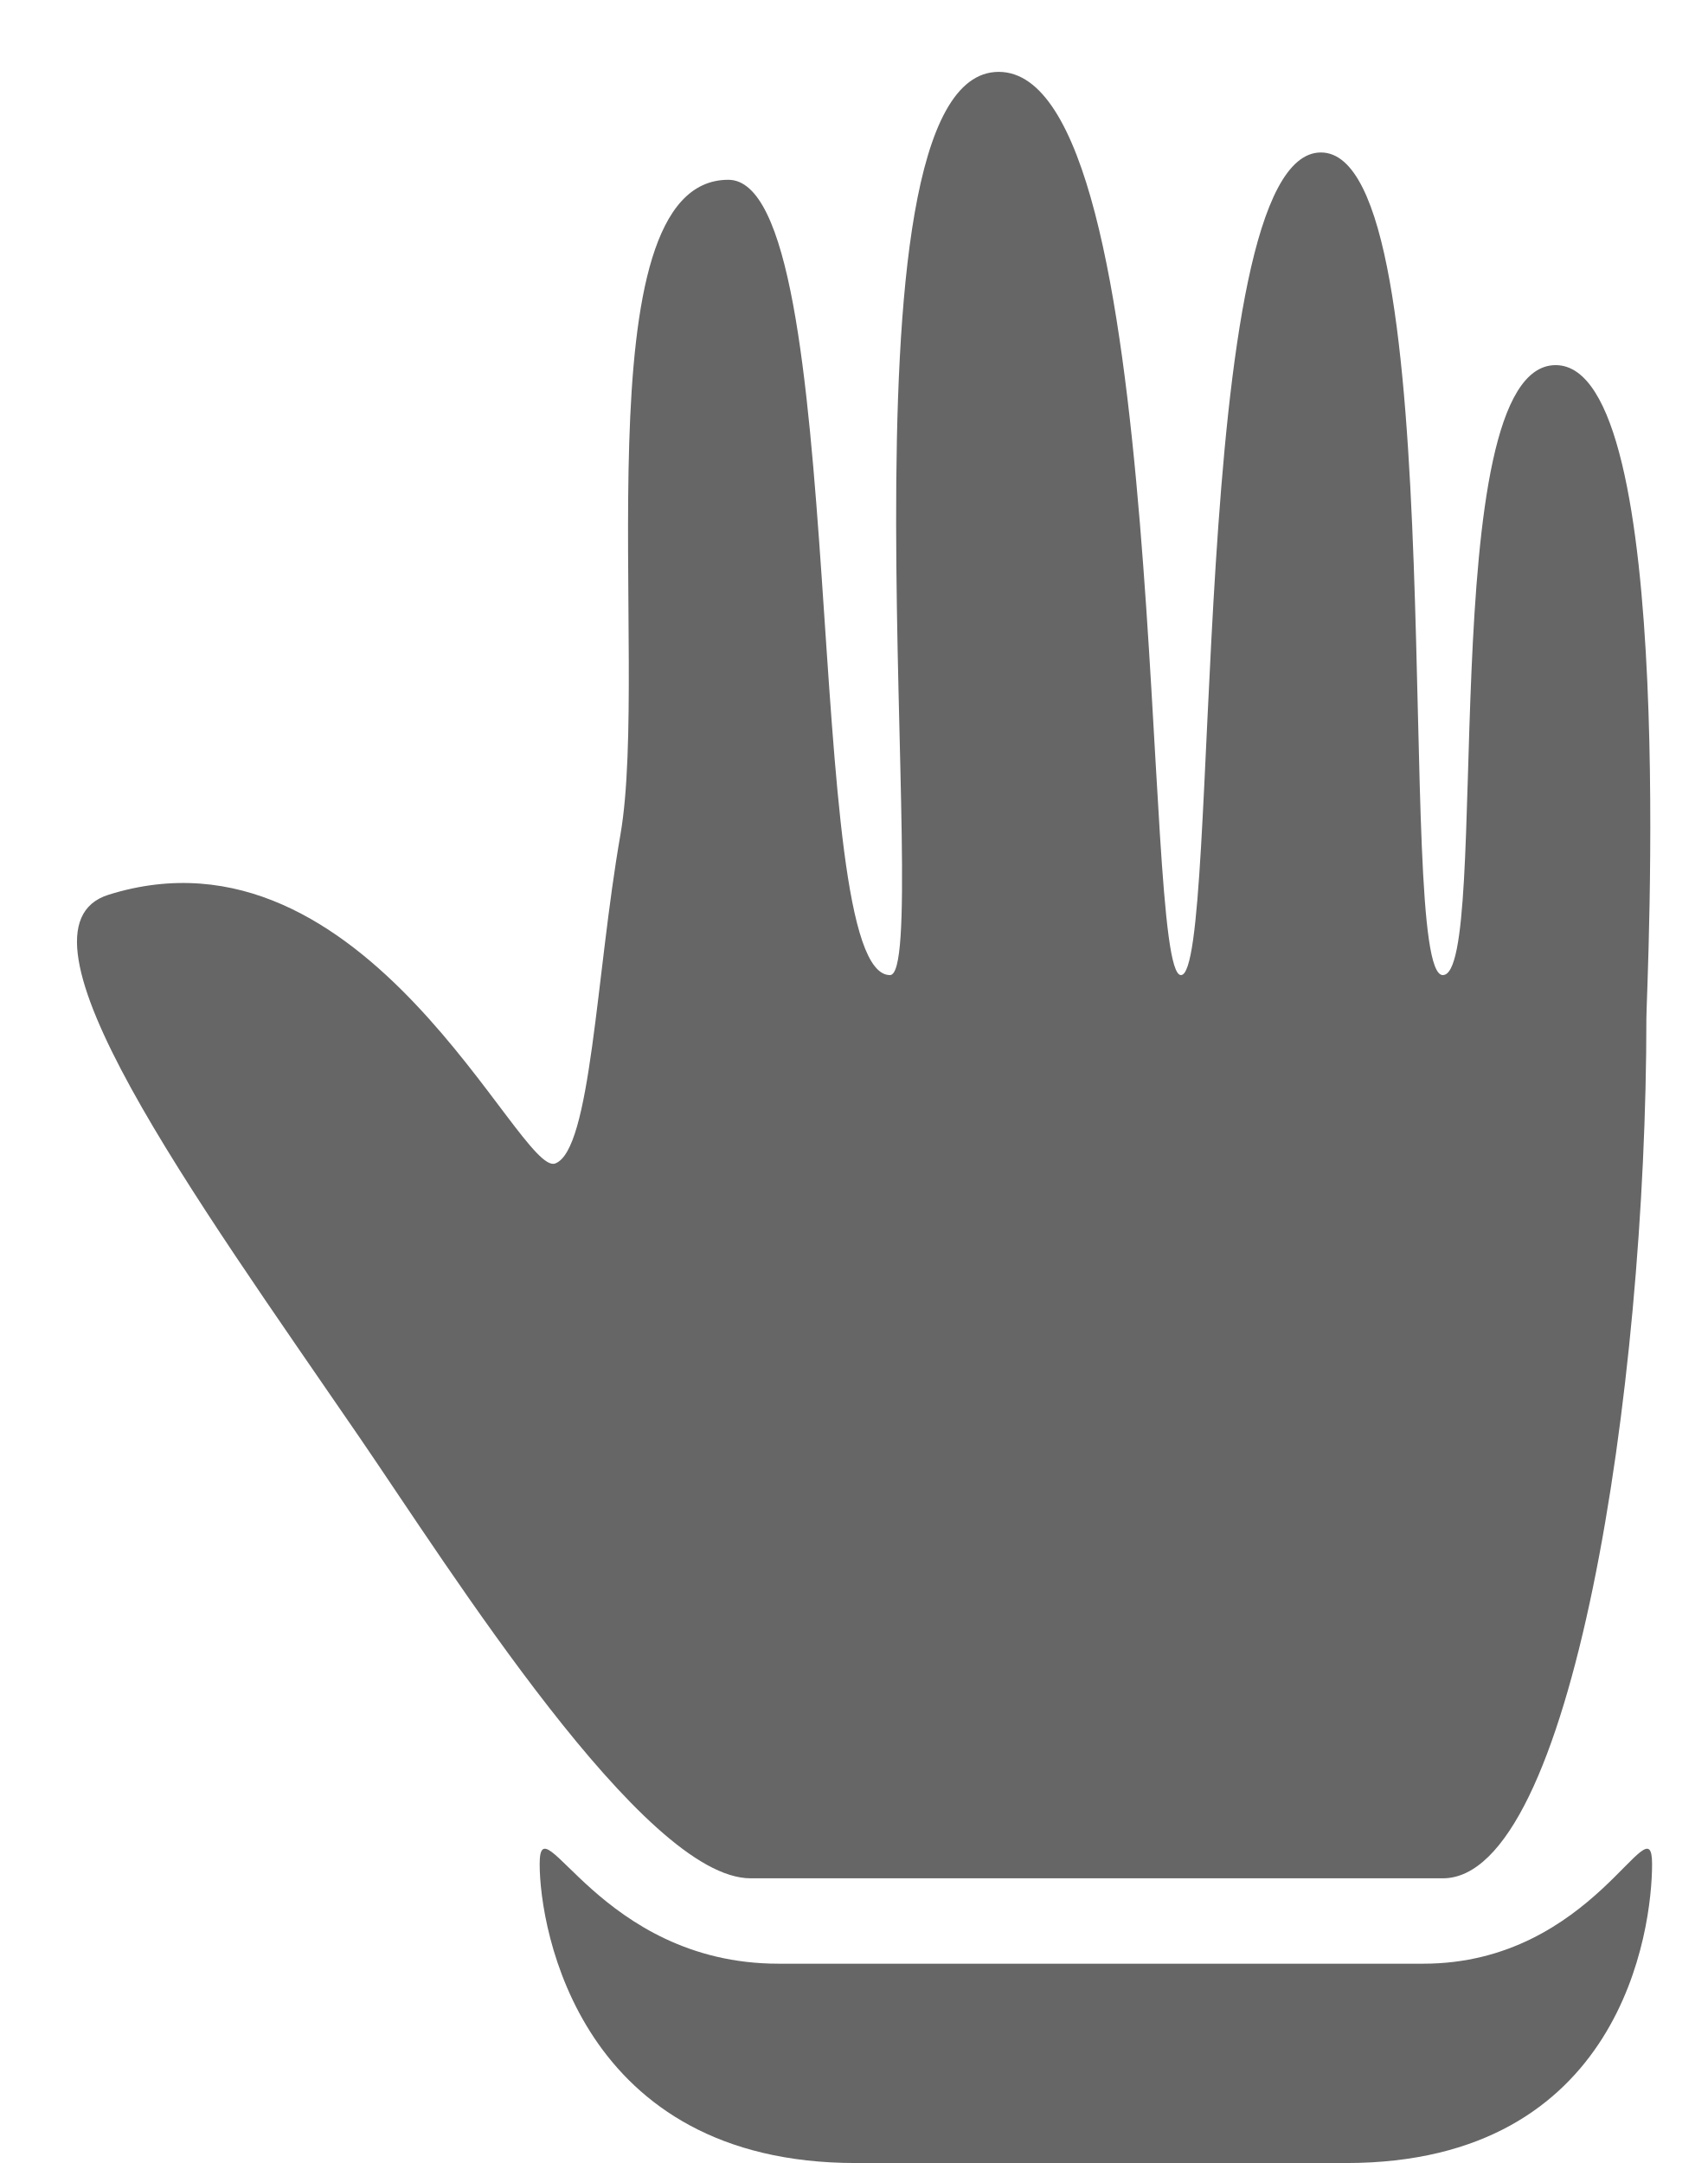
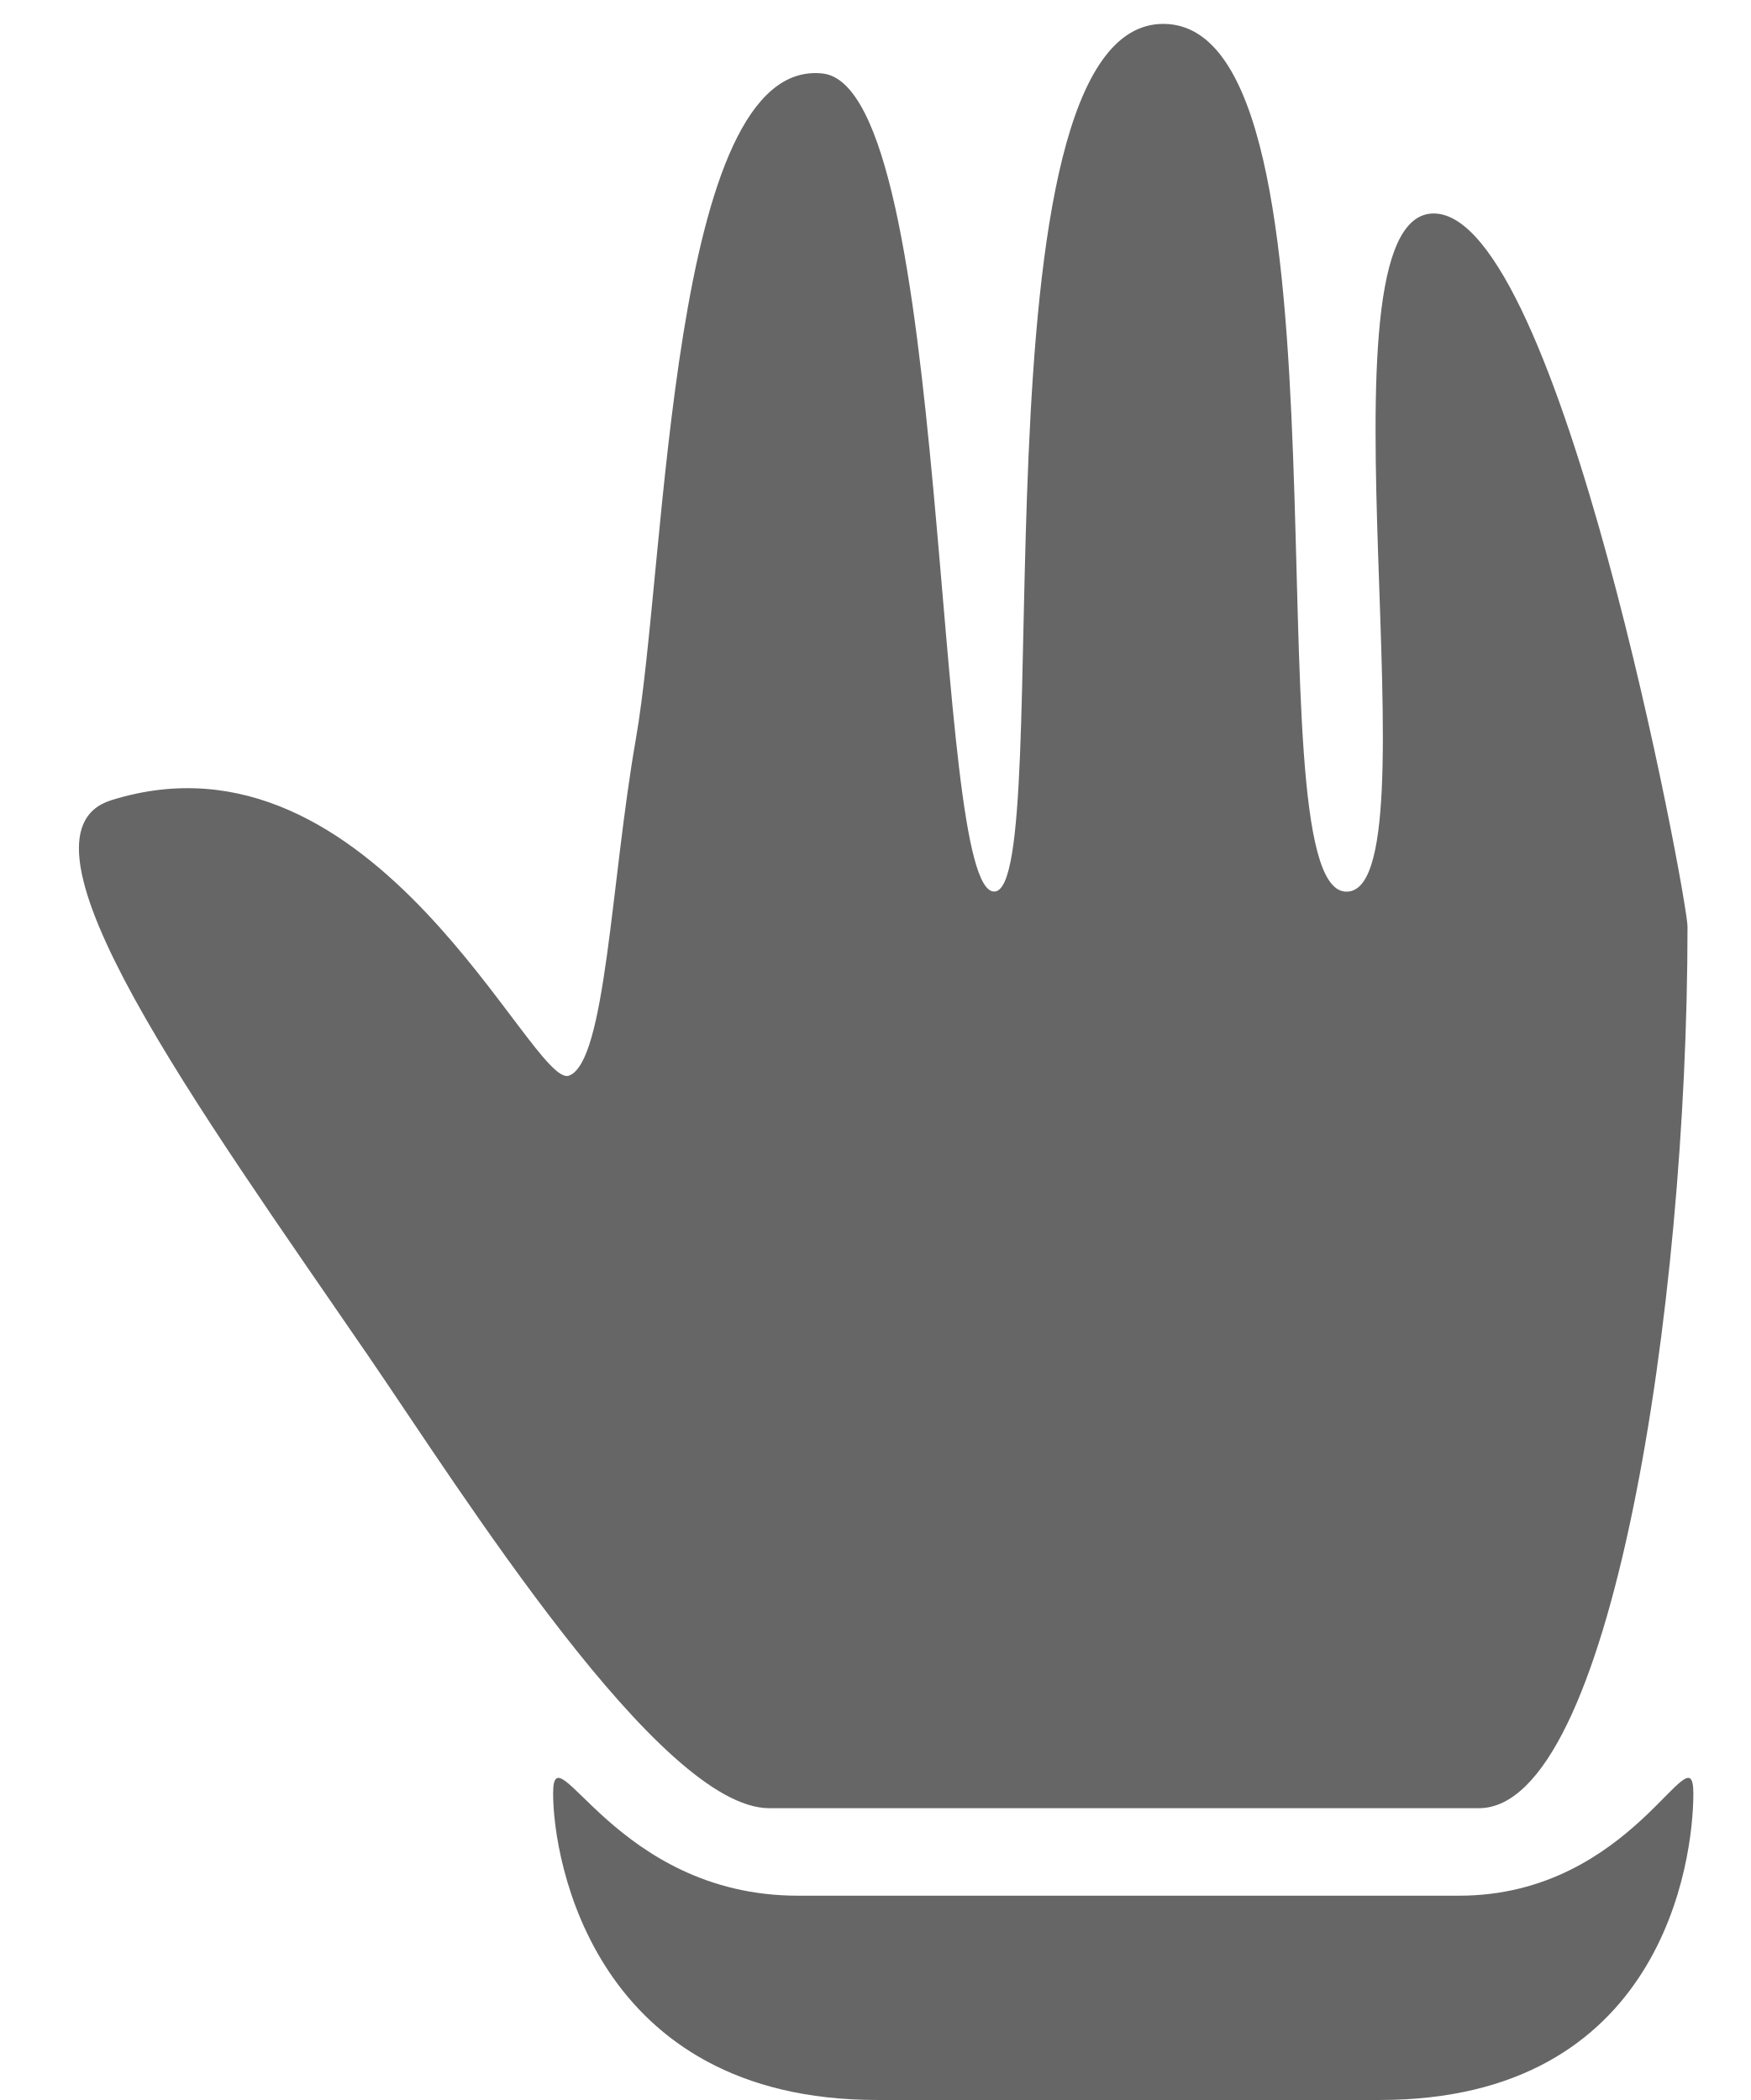
- <svg xmlns="http://www.w3.org/2000/svg" width="15px" height="19px" viewBox="0 0 15 19" version="1.1">
+ <svg xmlns="http://www.w3.org/2000/svg" width="15px" height="18px" viewBox="0 0 15 18" version="1.1">
  <defs />
  <g id="Page-1" stroke="none" stroke-width="1" fill="none" fill-rule="evenodd">
-     <g id="Desktop" transform="translate(-715, -556)">
-       <g id="grab-mode" transform="translate(713, 556)">
+     <g id="Desktop" transform="translate(-716, -528)">
+       <g id="grab-mode" transform="translate(714, 527)">
        <rect id="Rectangle-path" x="0" y="0" width="20" height="20" />
-         <path d="M7.637,16.455 C7.936,17.413 10.288,15.702 12.4,14.254 C13.566,13.455 16.277,11.755 16.277,10.816 L16.277,4.736 C16.277,3.605 11.988,2.948 8.719,2.948 C8.483,2.948 2.985,2.661 2.985,3.745 C2.985,4.828 8.343,4.302 8.343,4.736 C8.343,5.17 1.117,4.627 1.117,5.807 C1.117,6.987 8.343,6.68 8.343,7.036 C8.343,7.392 0.409,7.108 0.409,8.637 C0.409,10.166 8.343,9.192 8.343,9.592 C8.343,10.383 1.357,9.927 1.357,11.012 C1.357,12.333 5.603,11.696 7.112,11.96 C8.34,12.175 9.882,12.217 9.998,12.533 C10.113,12.849 6.928,14.19 7.637,16.455 Z M18.778,9.894 L18.778,5.585 C18.778,3.165 16.728,2.898 16.152,2.898 C15.577,2.898 17.027,3.408 17.027,4.907 L17.027,10.572 C17.027,12.144 15.577,12.669 16.152,12.669 C16.727,12.669 18.778,12.313 18.778,9.894 Z" id="Shape" fill="#666666" transform="translate(9.593466, 9.815743) rotate(90) translate(-9.593466, -9.815743) " />
+         <path d="M7.35,16.742 C7.65,17.699 10.001,15.988 12.113,14.54 C13.279,13.741 15.99,12.042 15.99,11.103 L15.99,5.023 C15.99,3.892 11.701,3.235 8.433,3.235 C8.196,3.235 2.321,4.326 2.321,5.41 C2.321,6.493 8.209,5.342 8.133,6.172 C8.057,7.002 0.72,6.008 0.696,7.719 C0.672,9.43 8.104,8.624 8.133,9.173 C8.161,9.721 1.241,9.534 1.121,10.647 C0.98,11.961 5.317,11.982 6.826,12.247 C8.054,12.462 9.595,12.504 9.711,12.82 C9.827,13.136 6.641,14.477 7.35,16.742 Z M18.491,10.181 L18.491,5.871 C18.491,3.452 16.442,3.185 15.865,3.185 C15.29,3.185 16.74,3.694 16.74,5.193 L16.74,10.858 C16.74,12.43 15.29,12.956 15.865,12.956 C16.441,12.956 18.491,12.6 18.491,10.181 Z" id="Shape" fill="#666666" transform="translate(9.593466, 10.10231) rotate(90) translate(-9.593466, -10.10231) " />
      </g>
    </g>
  </g>
</svg>
